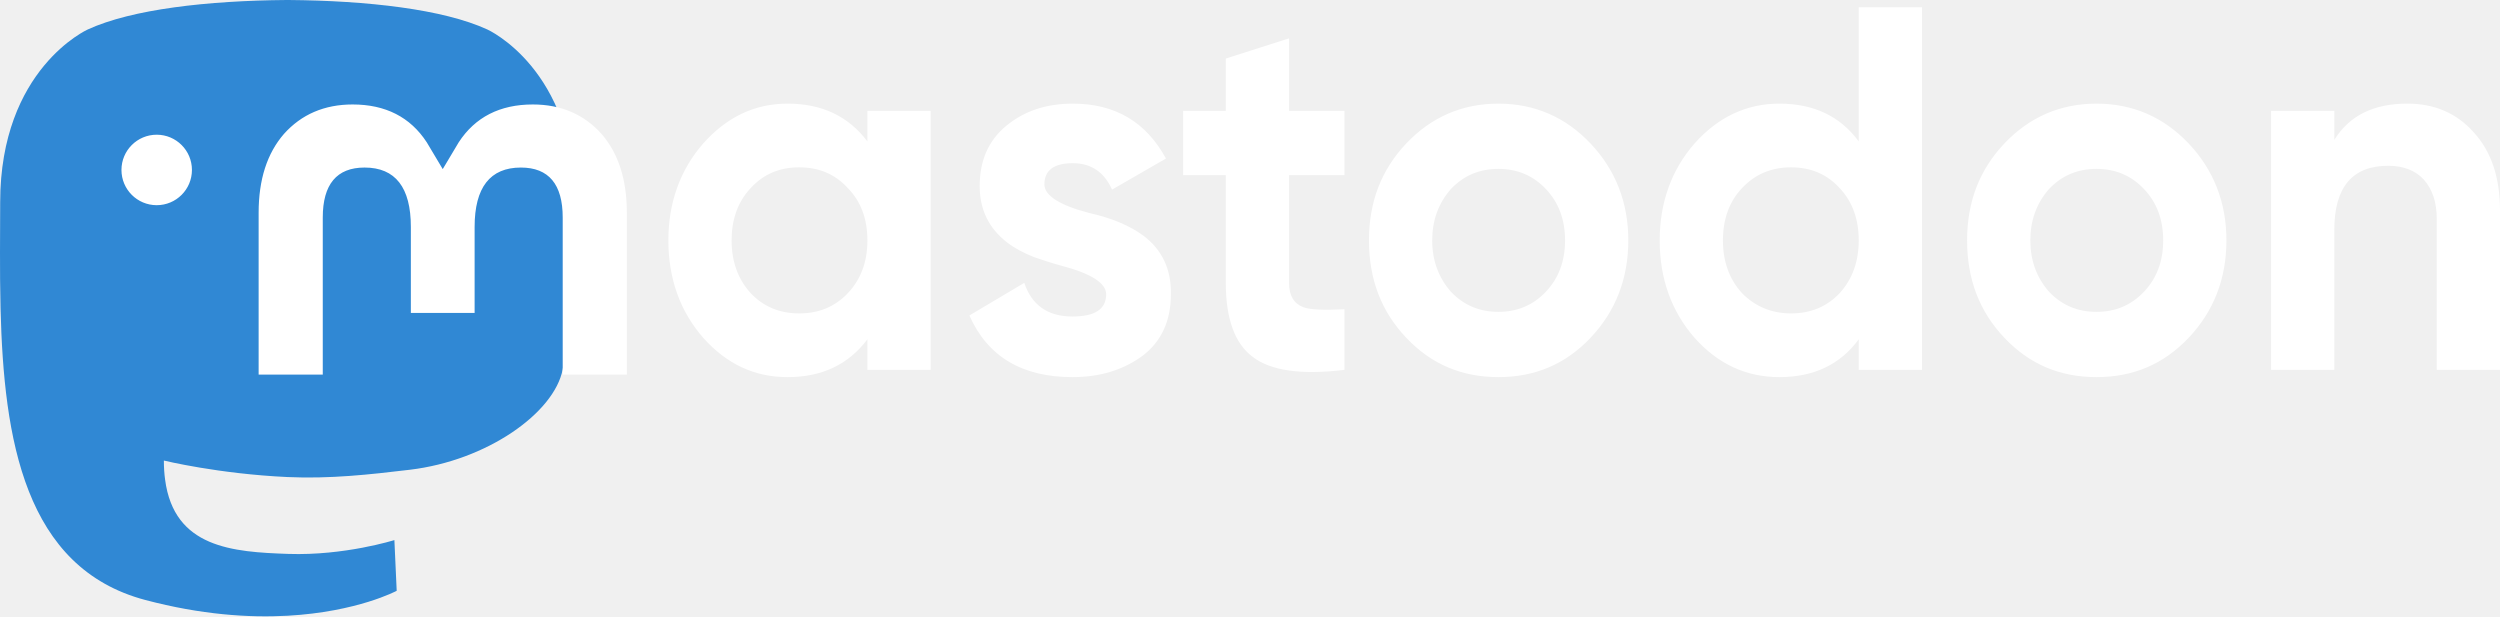
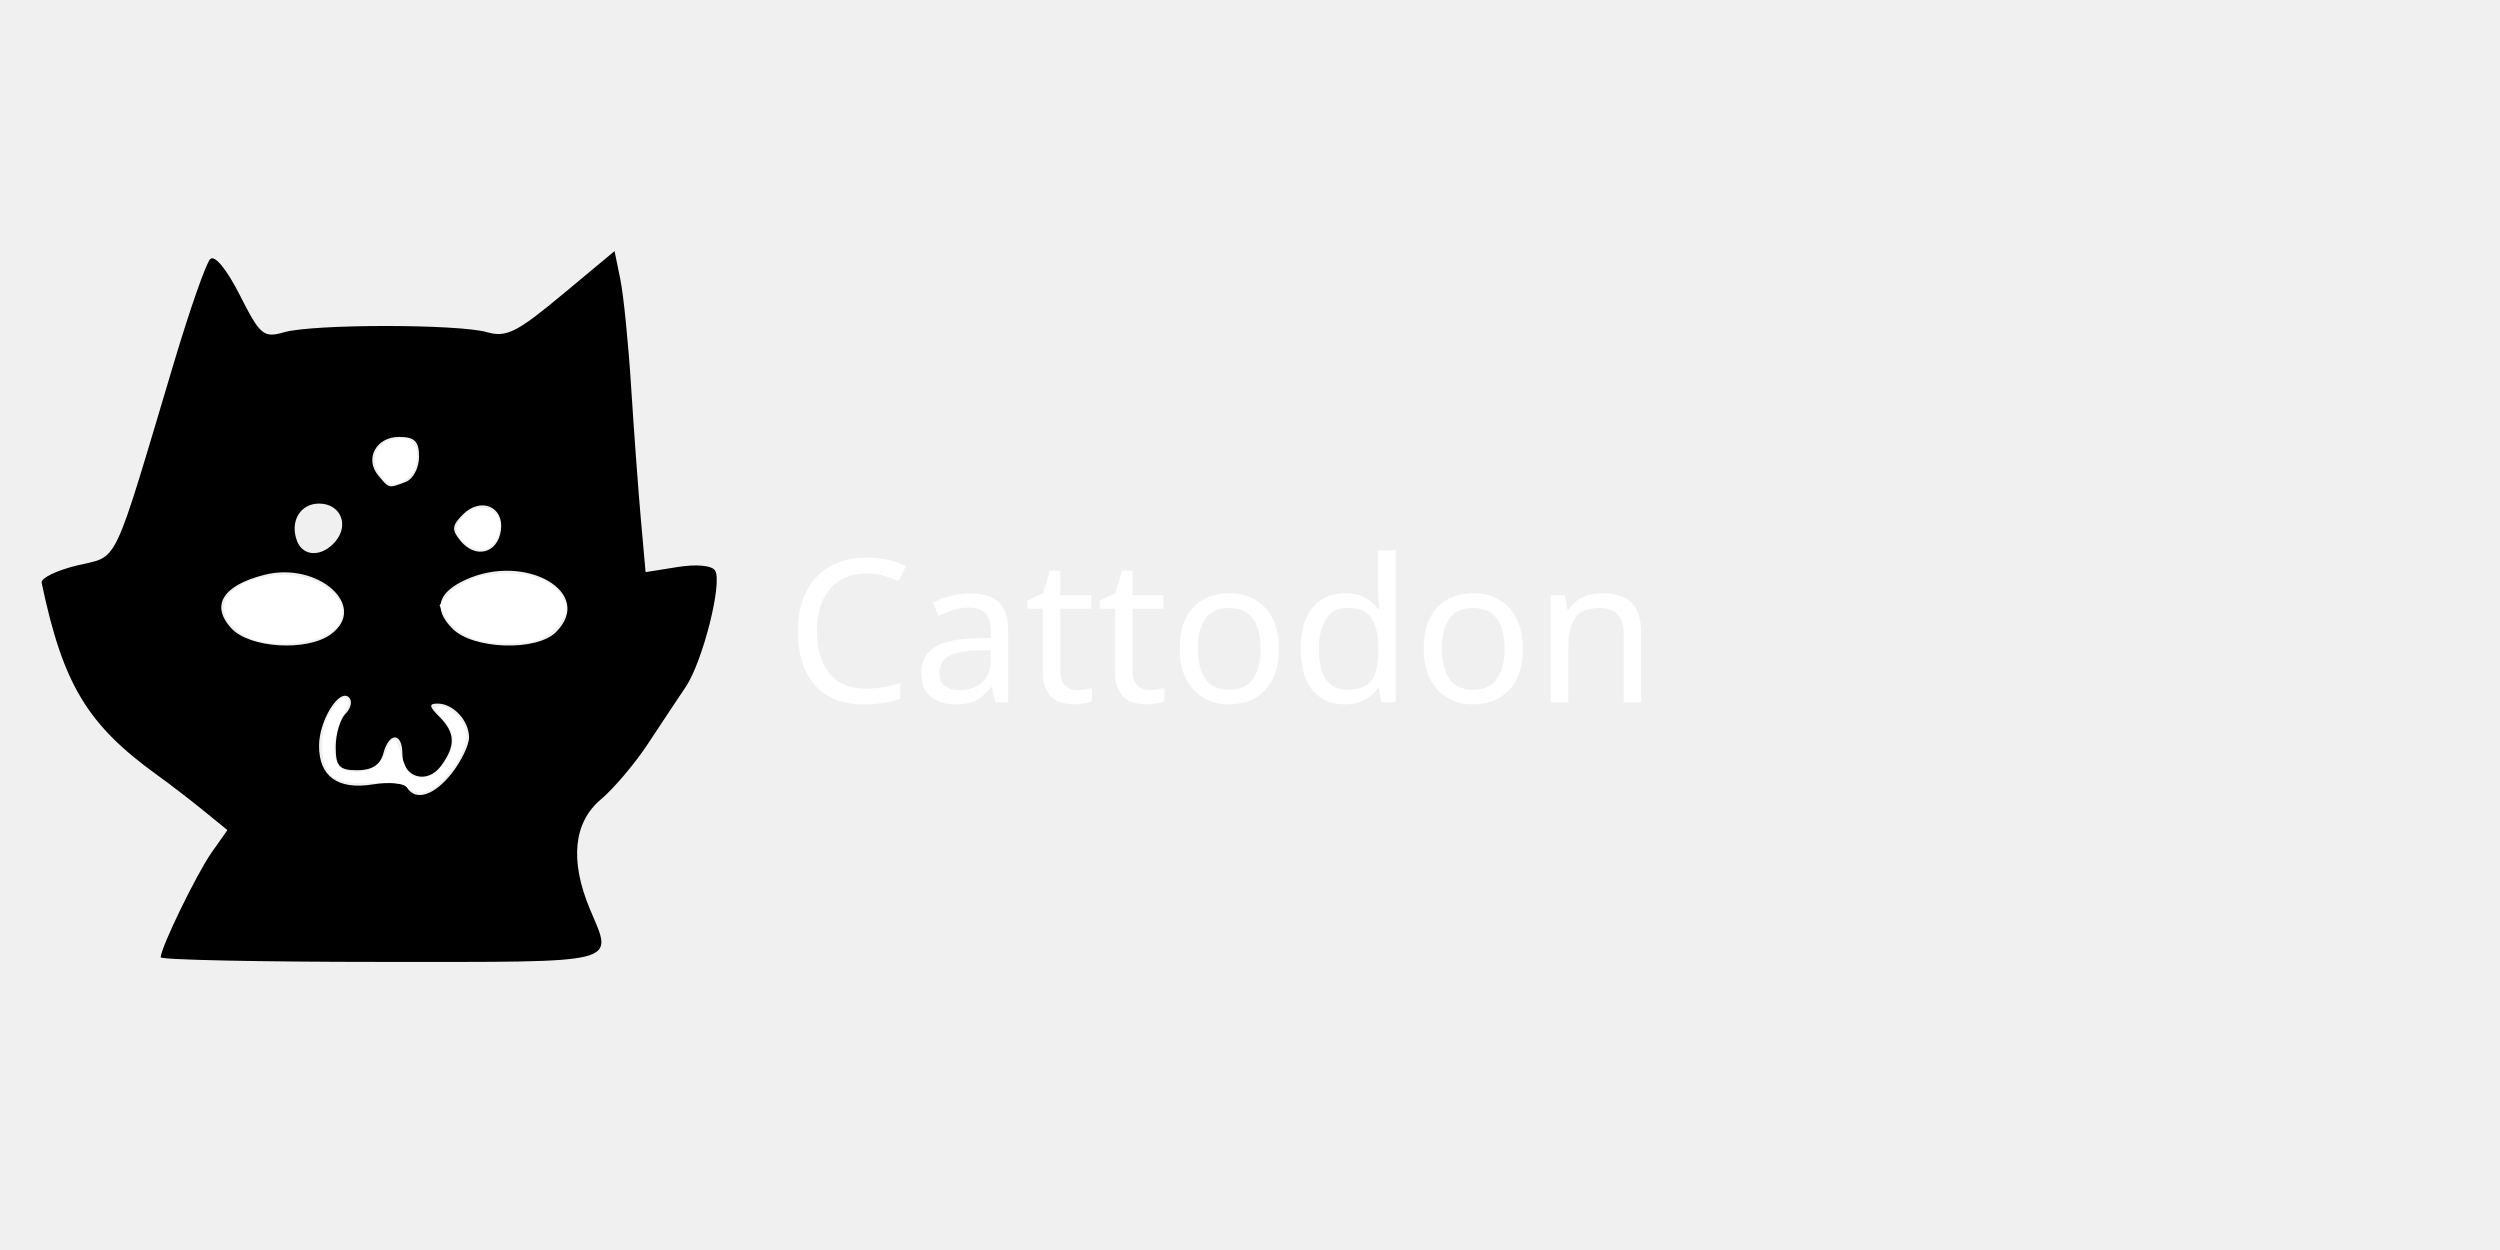
- <svg xmlns="http://www.w3.org/2000/svg" viewBox="0 0 713.359 175.868">
-   <path d="M160.555 105.431c-2.413 12.406-21.598 25.983-43.634 28.614-11.491 1.373-22.804 2.631-34.867 2.079-19.73-.904-35.297-4.71-35.297-4.71 0 1.921.119 3.75.355 5.46 2.565 19.47 19.308 20.637 35.166 21.181 16.006.547 30.258-3.947 30.258-3.947l.659 14.473s-11.196 6.011-31.14 7.116c-10.999.605-24.654-.276-40.56-4.485C6.999 162.08 1.066 125.31.159 88-.119 76.922.052 66.476.052 57.741c0-38.153 24.996-49.335 24.996-49.335C37.652 2.618 59.28.184 81.764 0h.552c22.484.184 44.125 2.618 56.729 8.406 0 0 24.996 11.182 24.996 49.335 0 0 .312 28.148-3.486 47.69" fill="#3088d4" />
-   <path d="M34.658 48.494c0-5.554 4.503-10.055 10.055-10.055 5.554 0 10.055 4.501 10.055 10.055 0 5.553-4.501 10.055-10.055 10.055-5.553 0-10.055-4.503-10.055-10.055M178.865 60.7v46.195h-18.301v-44.837c0-9.453-3.978-14.249-11.932-14.249-8.794 0-13.203 5.691-13.203 16.944V89.293h-18.194V64.752c0-11.252-4.409-16.944-13.203-16.944-7.955 0-11.932 4.796-11.932 14.249v44.837H73.799v-46.195c0-9.441 2.404-16.944 7.232-22.495 4.98-5.55 11.501-8.395 19.595-8.395 9.366 0 16.459 3.599 21.146 10.799l4.56 7.643 4.559-7.643c4.689-7.2 11.78-10.799 21.148-10.799 8.094 0 14.614 2.845 19.594 8.395 4.829 5.551 7.232 13.054 7.232 22.495M241.913 83.664c3.776-3.99 5.595-9.015 5.595-15.075 0-6.06-1.819-11.085-5.595-14.928-3.636-3.991-8.254-5.911-13.849-5.911-5.596 0-10.213 1.92-13.849 5.911-3.638 3.842-5.456 8.867-5.456 14.928 0 6.06 1.819 11.085 5.456 15.075 3.636 3.842 8.252 5.764 13.849 5.764 5.595 0 10.213-1.921 13.849-5.764m5.595-52.025h18.046v73.9h-18.046v-8.721c-5.455 7.242-13.01 10.79-22.801 10.79-9.373 0-17.346-3.695-24.061-11.234-6.574-7.537-9.931-16.849-9.931-27.785 0-10.789 3.357-20.101 9.931-27.639 6.715-7.537 14.689-11.38 24.061-11.38 9.791 0 17.346 3.547 22.801 10.789v-8.72zM326.27 67.259c5.315 3.99 7.974 9.606 7.834 16.7 0 7.539-2.659 13.45-8.114 17.589-5.456 3.991-12.03 6.06-20.004 6.06-14.409 0-24.201-5.912-29.378-17.589l15.669-9.31c2.098 6.354 6.714 9.606 13.709 9.606 6.434 0 9.652-2.07 9.652-6.356 0-3.104-4.197-5.911-12.73-8.127-3.219-.887-5.876-1.774-7.974-2.514-2.938-1.181-5.455-2.513-7.554-4.138-5.176-3.99-7.834-9.312-7.834-16.11 0-7.242 2.518-13.006 7.554-17.145 5.176-4.286 11.47-6.355 19.025-6.355 12.03 0 20.844 5.173 26.578 15.666l-15.386 8.867c-2.239-5.024-6.015-7.536-11.191-7.536-5.456 0-8.114 2.069-8.114 6.059 0 3.104 4.196 5.911 12.73 8.129 6.575 1.478 11.75 3.695 15.527 6.504M383.627 49.966h-15.807v30.742c0 3.695 1.4 5.911 4.058 6.945 1.959.74 5.875.887 11.75.591v17.294c-12.169 1.478-20.983.295-26.159-3.696-5.175-3.842-7.694-10.936-7.694-21.134v-30.742h-12.17v-18.328h12.17v-14.928l18.045-5.764v20.691h15.807v18.328zM441.125 83.221c3.638-3.844 5.455-8.721 5.455-14.633 0-5.911-1.817-10.789-5.455-14.631-3.638-3.844-8.114-5.764-13.57-5.764-5.455 0-9.931 1.92-13.569 5.764-3.498 3.99-5.316 8.867-5.316 14.631 0 5.765 1.819 10.643 5.316 14.633 3.638 3.842 8.114 5.764 13.569 5.764 5.456 0 9.932-1.921 13.57-5.764m-39.869 13.154c-7.134-7.537-10.631-16.701-10.631-27.786 0-10.938 3.498-20.1 10.631-27.637 7.134-7.537 15.947-11.38 26.299-11.38 10.352 0 19.165 3.842 26.3 11.38 7.135 7.537 10.771 16.849 10.771 27.637 0 10.938-3.636 20.249-10.771 27.786-7.135 7.539-15.807 11.232-26.3 11.232-10.491 0-19.165-3.694-26.299-11.232M524.921 83.664c3.638-3.99 5.455-9.015 5.455-15.075 0-6.06-1.817-11.085-5.455-14.928-3.636-3.991-8.254-5.911-13.849-5.911-5.596 0-10.213 1.92-13.989 5.911-3.636 3.842-5.456 8.867-5.456 14.928 0 6.06 1.82 11.085 5.456 15.075 3.776 3.842 8.533 5.764 13.989 5.764 5.595 0 10.213-1.921 13.849-5.764m5.455-81.585h18.046v103.46h-18.046v-8.721c-5.315 7.242-12.87 10.79-22.661 10.79-9.373 0-17.485-3.695-24.2-11.234-6.575-7.537-9.932-16.849-9.932-27.785 0-10.789 3.357-20.101 9.932-27.639 6.715-7.537 14.828-11.38 24.2-11.38 9.791 0 17.346 3.547 22.661 10.789v-38.28zM611.796 83.221c3.636-3.844 5.455-8.721 5.455-14.633 0-5.911-1.819-10.789-5.455-14.631-3.638-3.844-8.114-5.764-13.57-5.764-5.455 0-9.932 1.92-13.569 5.764-3.499 3.99-5.316 8.867-5.316 14.631 0 5.765 1.817 10.643 5.316 14.633 3.636 3.842 8.114 5.764 13.569 5.764 5.456 0 9.932-1.921 13.57-5.764m-39.869 13.154c-7.135-7.537-10.631-16.701-10.631-27.786 0-10.938 3.496-20.1 10.631-27.637 7.135-7.537 15.947-11.38 26.299-11.38 10.352 0 19.165 3.842 26.3 11.38 7.135 7.537 10.771 16.849 10.771 27.637 0 10.938-3.636 20.249-10.771 27.786-7.135 7.539-15.807 11.232-26.3 11.232-10.491 0-19.164-3.694-26.299-11.232M713.359 60.164v45.374h-18.046v-43.009c0-4.878-1.259-8.572-3.776-11.38-2.379-2.513-5.736-3.844-10.072-3.844-10.213 0-15.387 6.06-15.387 18.328v39.905h-18.046v-73.899h18.046v8.276c4.336-6.946 11.19-10.345 20.844-10.345 7.694 0 13.989 2.66 18.885 8.129 5.035 5.469 7.554 12.859 7.554 22.465" fill="#fff" />
+ <svg xmlns="http://www.w3.org/2000/svg" id="svg3693" version="1.1" width="375" height="187.5" viewBox="0 0 375 187.5">
+   <defs id="defs3697" />
+   <path style="fill:#000000" d="m 24.107,143.592 c 0,-1.44 5.411,-12.567 7.661,-15.755 l 2.346,-3.323 -3.597,-2.927 c -1.978,-1.61 -5.065,-3.983 -6.859,-5.274 -10.572,-7.608 -14.205,-13.639 -17.414,-28.902 -0.145,-0.688 2.259,-1.858 5.342,-2.601 6.313,-1.521 5.128,0.964 14.527,-30.482 2.356,-7.883 4.793,-14.842 5.416,-15.464 0.676,-0.676 2.465,1.499 4.442,5.399 3.067,6.053 3.555,6.461 6.661,5.57 4.338,-1.244 26.11,-1.246 30.441,-0.002 2.864,0.822 4.463,0.025 11.225,-5.603 l 7.885,-6.562 0.869,4.248 c 0.478,2.336 1.206,9.591 1.618,16.123 0.412,6.531 1.068,15.454 1.458,19.829 l 0.709,7.954 4.81,-0.769 c 2.85,-0.456 5.14,-0.235 5.621,0.543 1.13,1.828 -1.864,13.665 -4.412,17.443 -1.159,1.719 -3.702,5.55 -5.651,8.514 -1.949,2.964 -5.131,6.725 -7.071,8.357 -4.108,3.457 -4.684,9.19 -1.652,16.447 3.497,8.37 5.22,7.932 -31.25,7.932 -18.219,0 -33.125,-0.312 -33.125,-0.694 z m 43.659,-27.6 c 1.425,-1.811 2.591,-4.23 2.591,-5.375 0,-2.523 -2.373,-5.081 -4.714,-5.081 -1.346,0 -1.293,0.422 0.25,1.964 2.409,2.409 2.481,4.352 0.27,7.375 -2.107,2.881 -5.806,1.734 -5.806,-1.8 0,-3.269 -2.01,-3.296 -2.862,-0.039 -0.442,1.689 -1.705,2.5 -3.896,2.5 -2.717,-3e-5 -3.242,-0.566 -3.242,-3.5 0,-1.925 0.666,-4.166 1.479,-4.979 0.814,-0.814 1.049,-1.91 0.523,-2.436 -1.454,-1.454 -4.502,3.454 -4.502,7.251 0,4.619 2.835,6.64 8.113,5.783 2.388,-0.387 4.666,-0.179 5.063,0.463 1.303,2.108 4.097,1.225 6.733,-2.126 z M 49.629,95.141 c 5.694,-4.164 -1.902,-10.961 -9.965,-8.918 -6.232,1.579 -8.099,4.564 -4.998,7.99 2.727,3.013 11.378,3.55 14.963,0.928 z m 33.764,-0.319 c 5.907,-5.907 -4.525,-11.971 -13.533,-7.866 -4.255,1.939 -4.919,4.414 -1.974,7.359 3.102,3.102 12.602,3.412 15.507,0.507 z M 50.344,81.177 c 2.077,-2.503 0.693,-5.641 -2.487,-5.641 -2.836,0 -4.42,2.701 -3.298,5.625 0.921,2.4 3.8,2.408 5.785,0.016 z m 24.788,-1.597 c 0.513,-3.594 -3.022,-5.083 -5.702,-2.403 -1.66,1.66 -1.714,2.308 -0.331,3.975 2.249,2.71 5.544,1.852 6.033,-1.572 z m -14.252,-7.303 c 1.087,-0.417 1.977,-2.105 1.977,-3.75 0,-2.322 -0.67,-2.991 -2.991,-2.991 -3.448,0 -5.215,3.268 -3.127,5.783 1.642,1.979 1.542,1.955 4.141,0.958 z" id="path3703" />
+   <flowRoot xml:space="preserve" id="flowRoot3707" style="fill:black;stroke:none;stroke-opacity:1;stroke-width:1px;stroke-linejoin:miter;stroke-linecap:butt;fill-opacity:1;font-family:sans-serif;font-style:normal;font-weight:normal;font-size:40px;line-height:125%;letter-spacing:0px;word-spacing:0px">
+     <flowRegion id="flowRegion3709">
+       <rect id="rect3711" width="262.933" height="52.229" x="96.87" y="59.382" />
+     </flowRegion>
+     <flowPara id="flowPara3713" />
+   </flowRoot>
+   <text xml:space="preserve" style="font-style:normal;font-weight:normal;font-size:40px;line-height:125%;font-family:sans-serif;letter-spacing:0px;word-spacing:0px;fill:#ffffff;fill-opacity:1;stroke:none;stroke-width:1px;stroke-linecap:butt;stroke-linejoin:miter;stroke-opacity:1;" x="117.851" y="105.361" id="text3721">
+     <tspan id="tspan3723" x="117.851" y="105.361" style="-inkscape-font-specification:'Press Start';font-family:'Press Start';font-weight:normal;font-style:normal;font-stretch:normal;font-variant:normal;font-size:30px;fill:#ffffff;">Cattodon</tspan>
+   </text>
+   <path style="fill:#ffffff" d="m 38.333,96.031 c -2.434,-0.646 -4.779,-2.99 -4.779,-4.778 0,-4.234 9.08,-6.622 14.325,-3.767 3.373,1.836 4.377,4.319 2.639,6.529 -1.742,2.215 -7.712,3.203 -12.186,2.016 z" id="path3744" />
+   <path style="fill:#ffffff" d="m 72.097,96.145 c -2.322,-0.553 -4.339,-1.967 -5.277,-3.7 l -0.885,-1.633 0.923,-1.237 c 0.508,-0.68 1.91,-1.744 3.117,-2.365 3.01,-1.548 8.839,-1.621 11.611,-0.146 2.083,1.108 3.305,2.714 3.305,4.342 0,1.572 -2.313,4.021 -4.383,4.641 -1.917,0.574 -6.198,0.623 -8.411,0.096 z" id="path3746" />
+   <path style="fill:#ffffff" d="M 70.589,82.077 C 69.965,81.74 69.183,80.956 68.85,80.334 68.325,79.353 68.346,79.049 69.003,78.046 c 2.141,-3.267 6.827,-1.968 5.92,1.641 -0.603,2.401 -2.44,3.414 -4.334,2.39 z" id="path3748" />
+   <path style="fill:#ffffff" d="m 57.614,71.886 c -2.74,-2.886 -1.337,-6.116 2.656,-6.116 1.651,0 2.3,0.753 2.3,2.668 0,1.986 -0.919,3.348 -2.675,3.959 -1.163,0.406 -1.478,0.335 -2.282,-0.512 z" id="path3750" />
+   <path style="fill:#ffffff" d="" id="path3752" />
+   <path style="fill:#ffffff" d="m 61.086,118.111 c -0.654,-0.652 -1.455,-0.759 -4.859,-0.647 -4.666,0.154 -6.344,-0.349 -7.293,-2.184 -0.787,-1.521 -0.847,-5.259 -0.112,-6.969 0.871,-2.029 2.157,-3.704 2.842,-3.704 0.897,0 0.795,1.023 -0.283,2.852 -0.507,0.86 -1.035,2.654 -1.173,3.987 -0.313,3.031 0.683,4.322 3.335,4.322 2.175,0 3.534,-0.979 4.415,-3.182 0.389,-0.971 0.932,-1.691 1.209,-1.601 0.276,0.09 0.75,1.153 1.053,2.362 0.303,1.209 0.894,2.449 1.313,2.756 1.272,0.931 3.011,0.656 4.248,-0.67 2.585,-2.772 2.839,-5.096 0.808,-7.409 -1.569,-1.788 -1.636,-2.077 -0.481,-2.077 1.382,0 3.545,2.126 3.858,3.792 0.559,2.979 -4.065,9.154 -6.854,9.154 -0.683,0 -1.595,-0.352 -2.026,-0.781 z" id="path3754" />
</svg>
